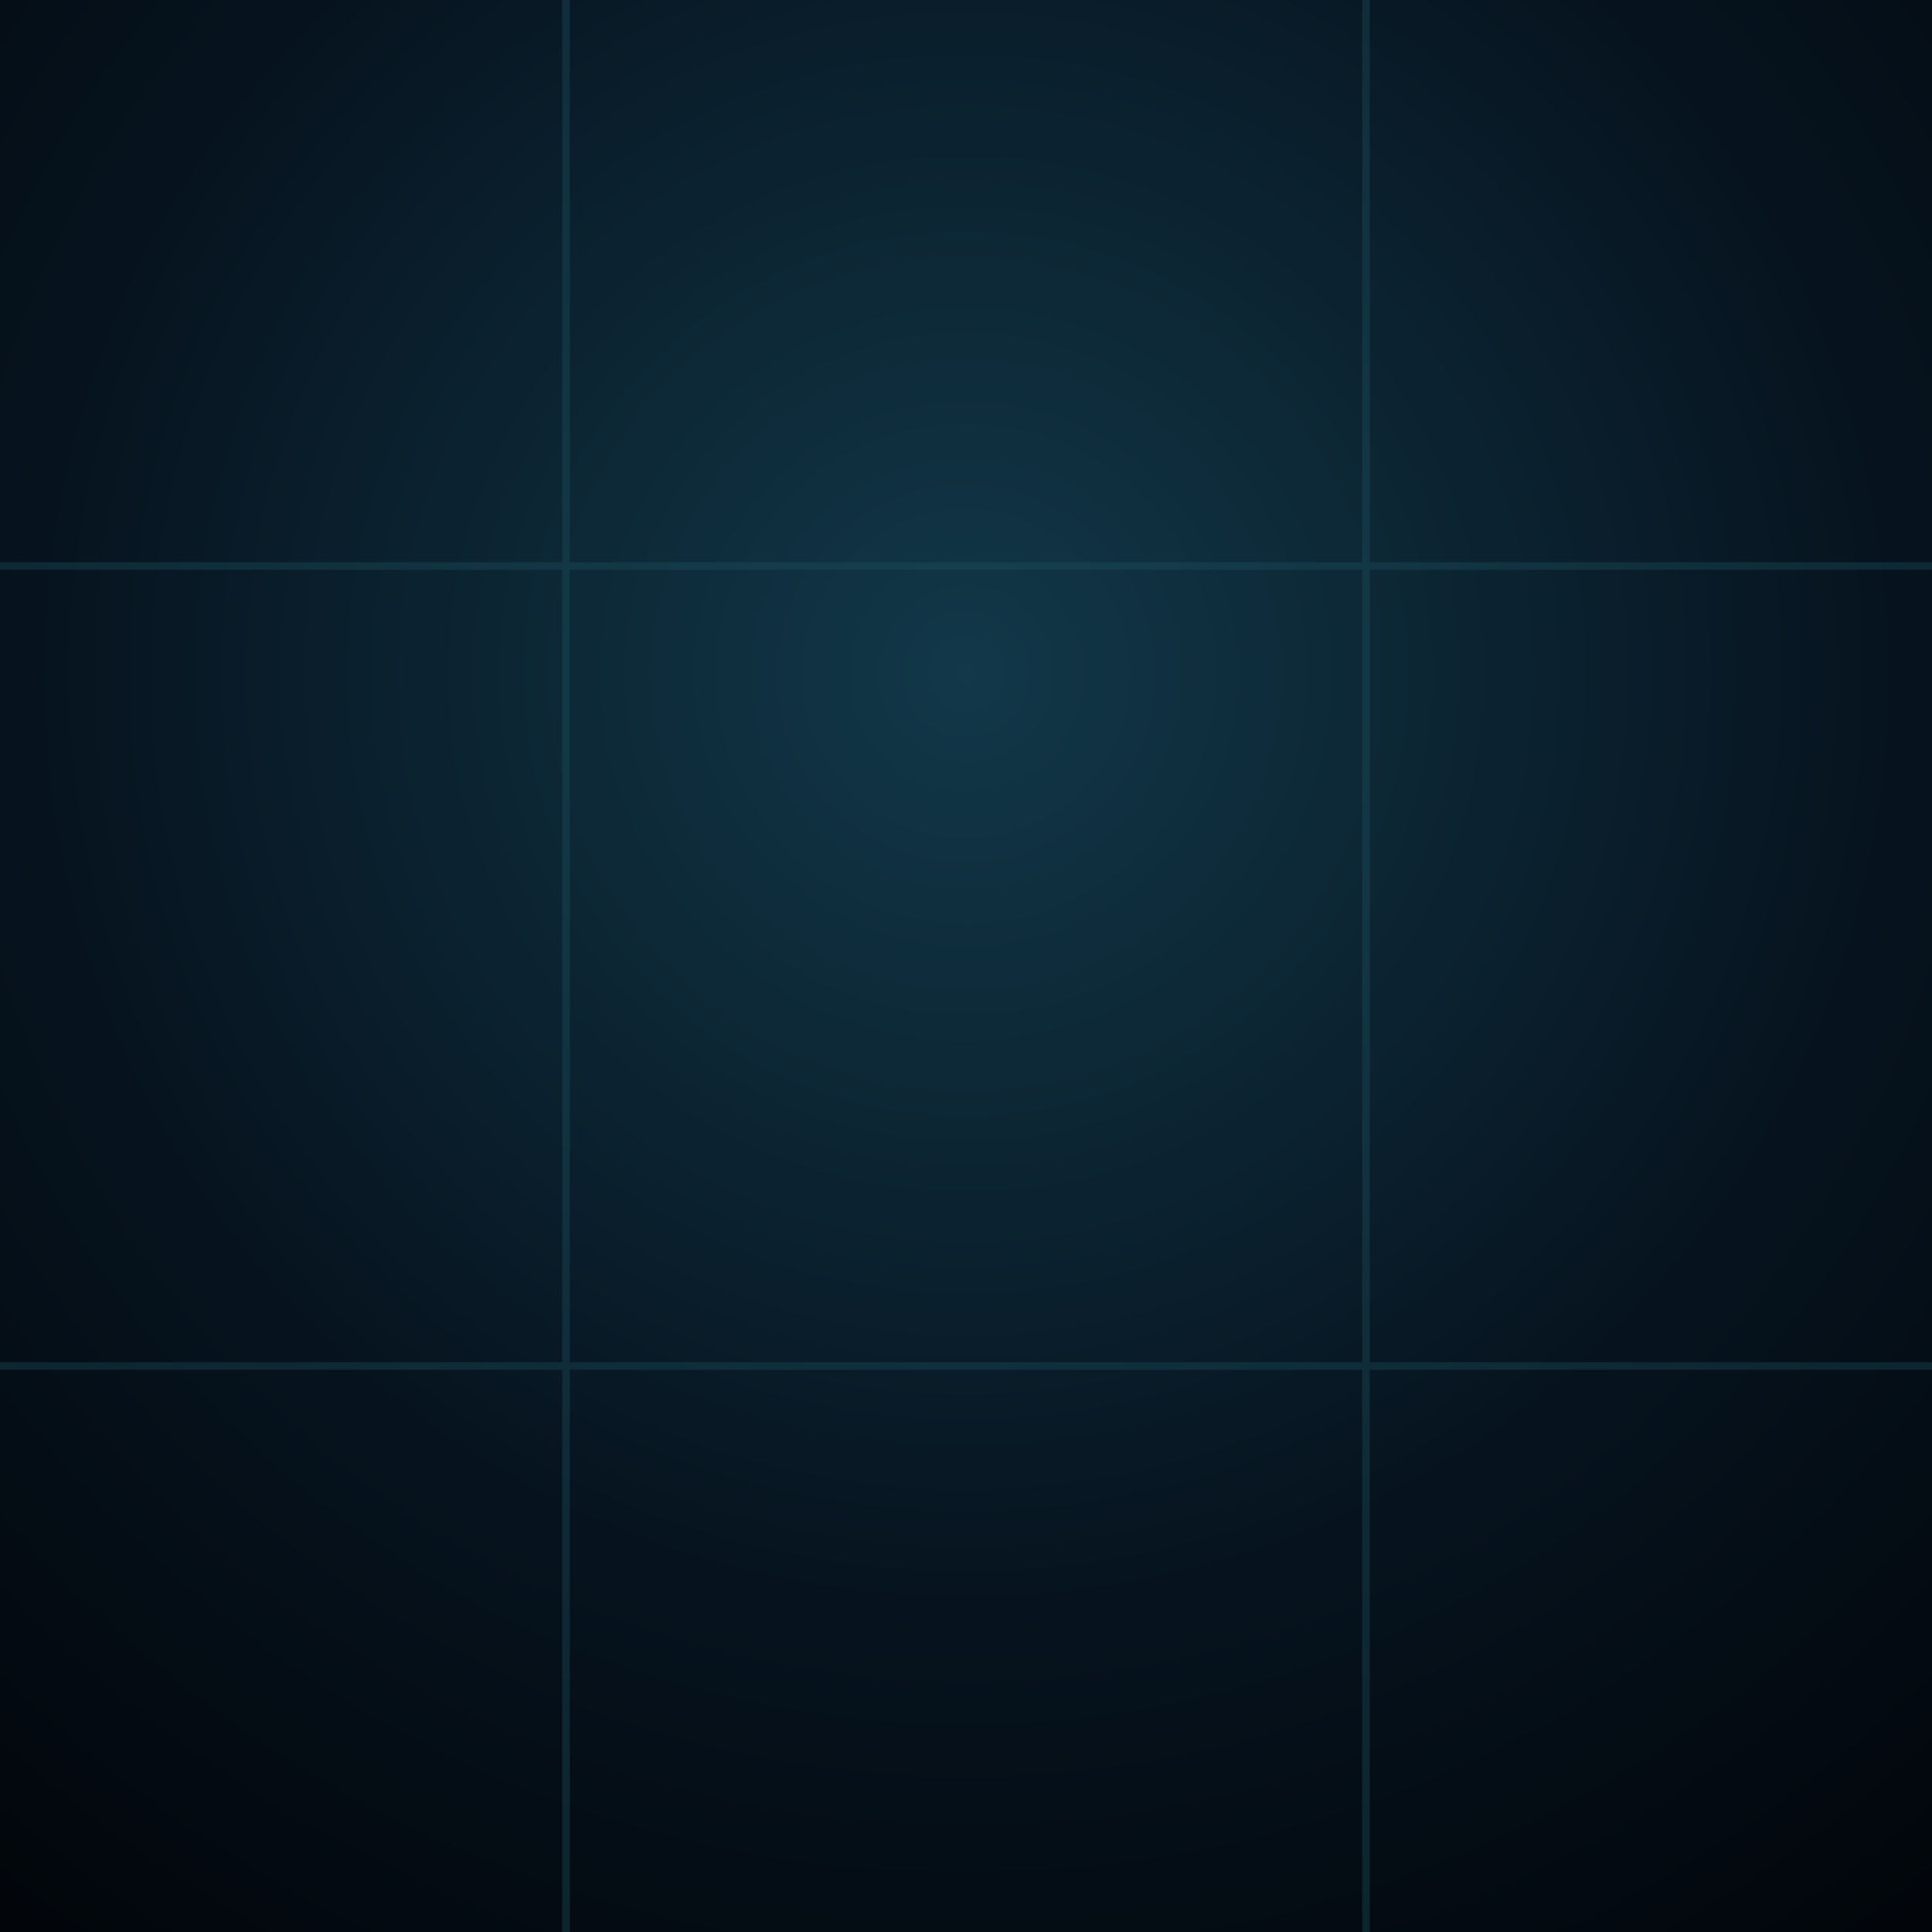
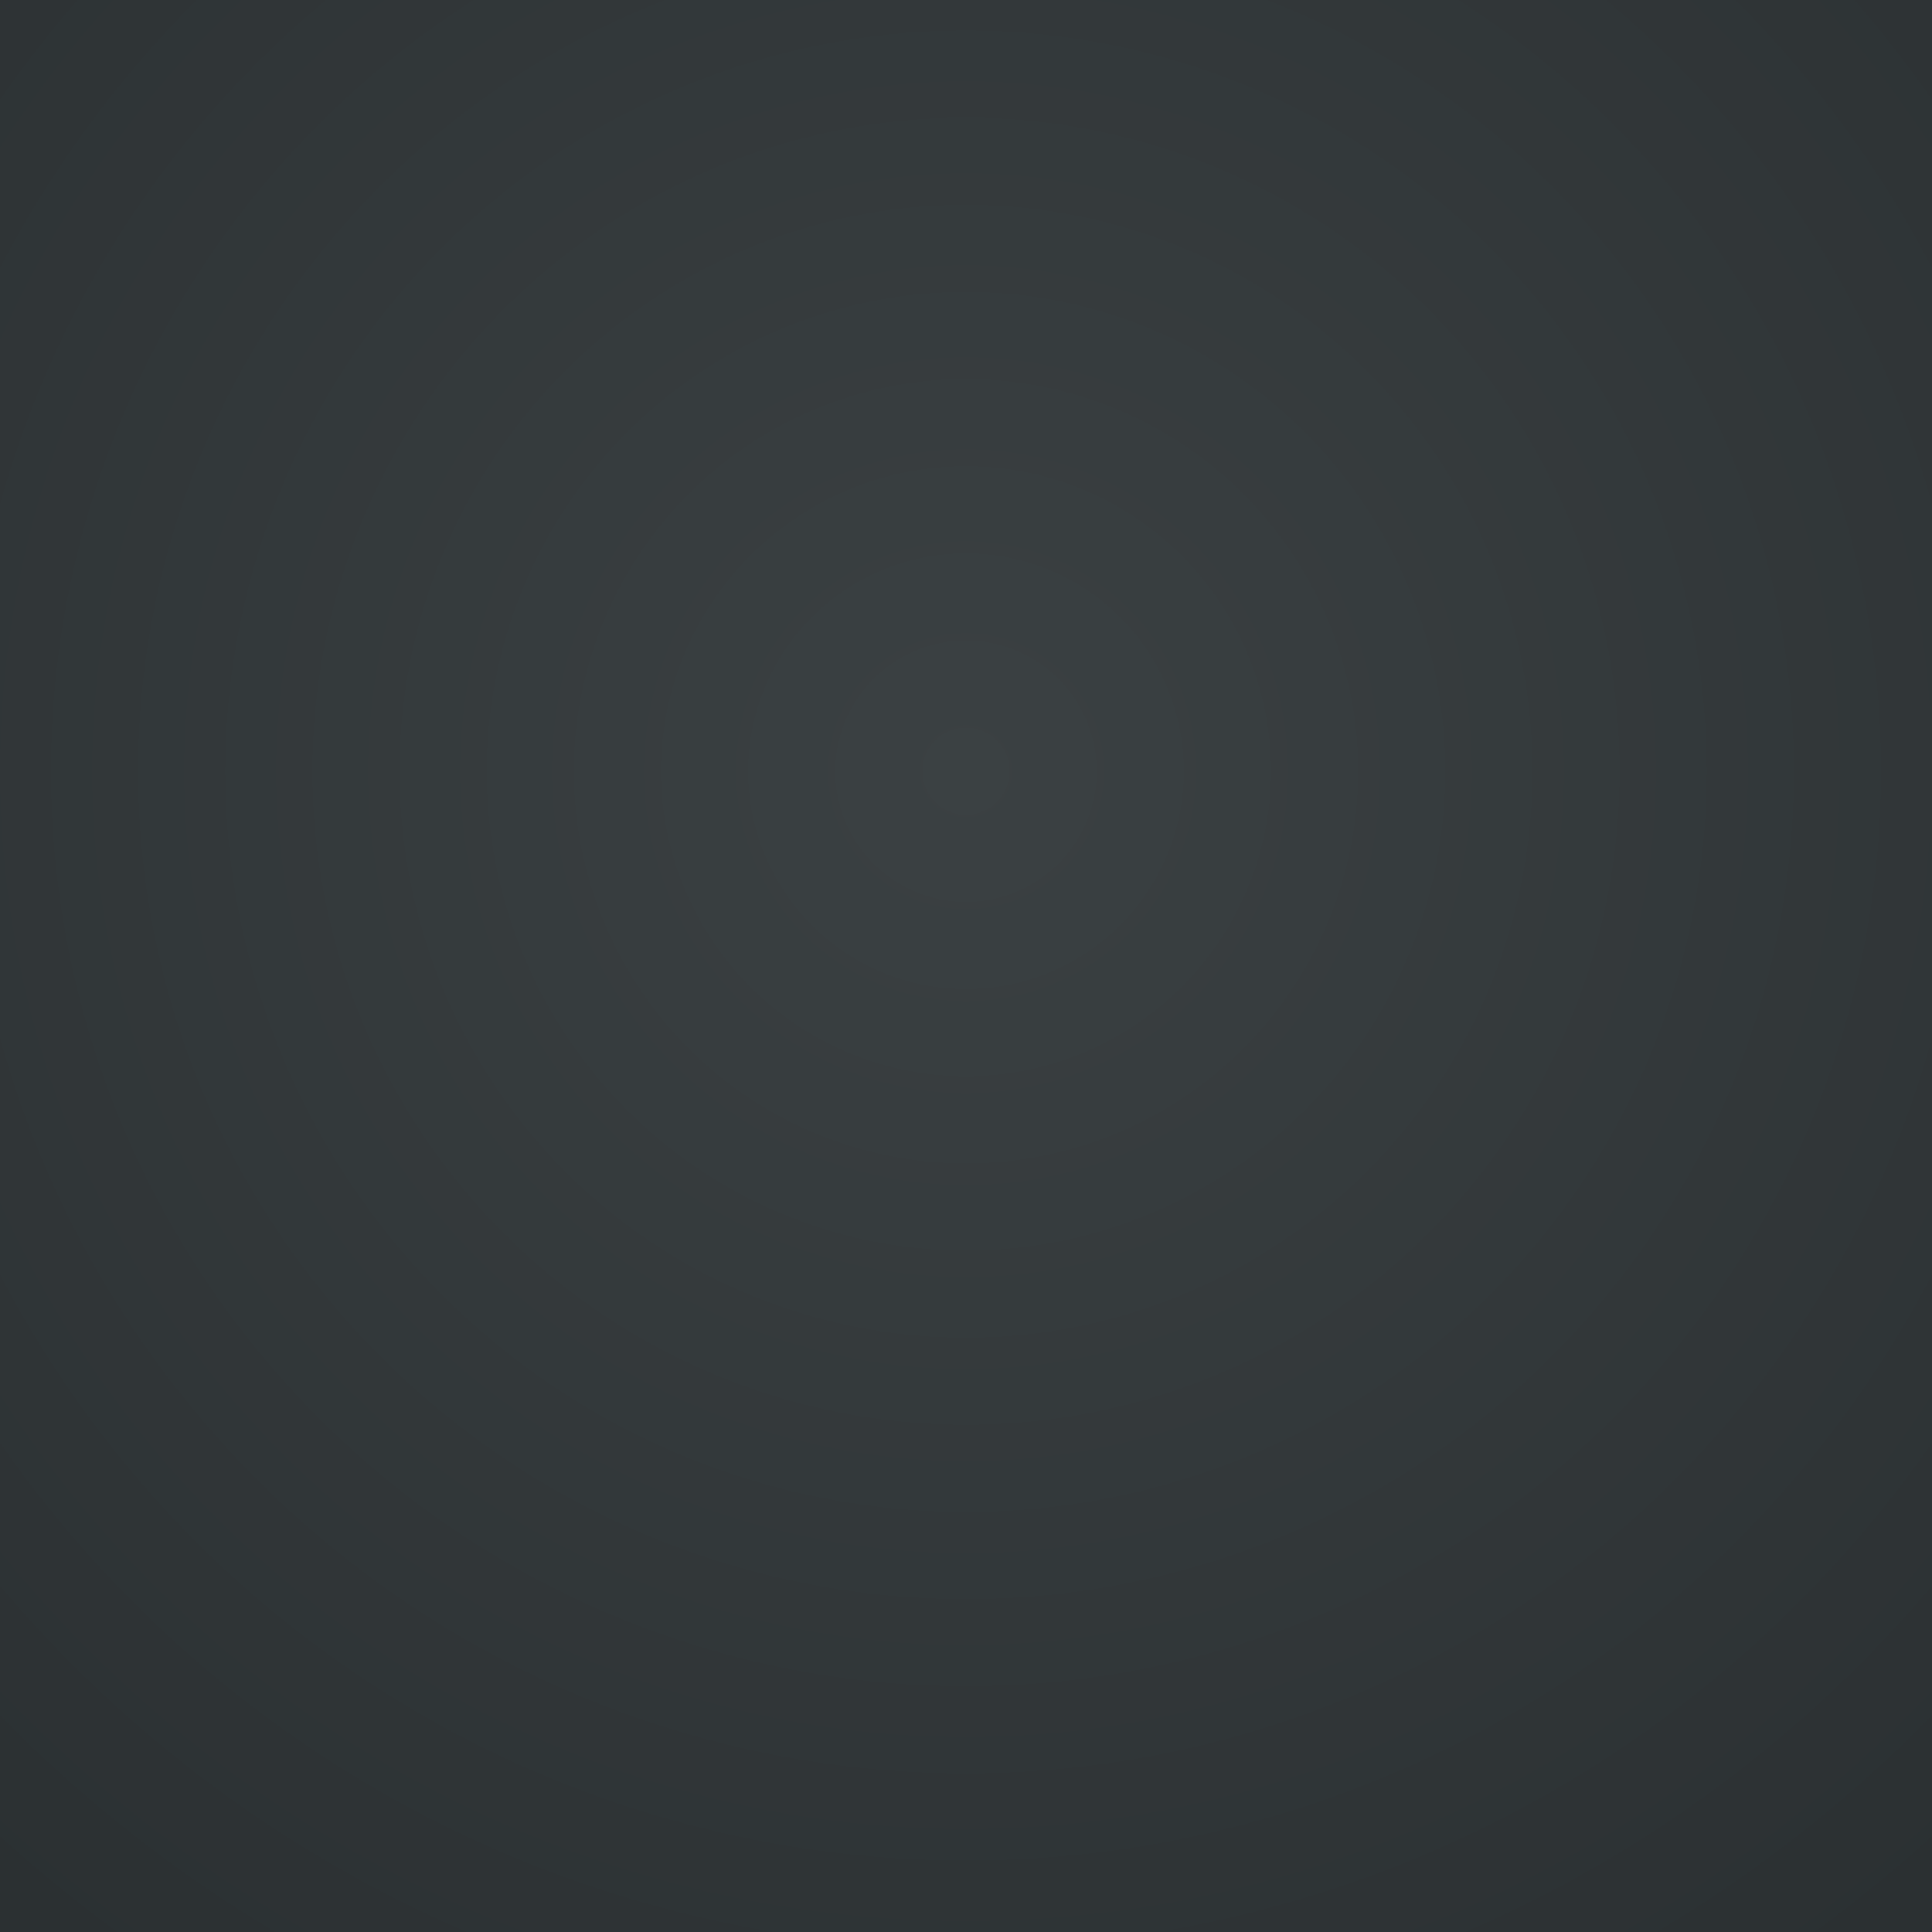
<svg xmlns="http://www.w3.org/2000/svg" width="512" height="512" viewBox="0 0 512 512">
  <defs>
-     <radialGradient id="b" cx="50%" cy="35%" r="80%">
-       <stop stop-color="#123849" />
-       <stop offset=".6" stop-color="#06131e" />
-       <stop offset="1" stop-color="#02060b" />
+     <radialGradient id="b" cx="50%" cy="40%" r="85%">
+       <stop stop-color="#3b4143" />
+       <stop offset="1" stop-color="#292e30" />
    </radialGradient>
  </defs>
  <rect width="512" height="512" fill="url(#b)" />
-   <path d="M0 150h512M0 362h512M150 0v512M362 0v512" stroke="#1d5360" stroke-width="2" opacity=".35" />
</svg>
